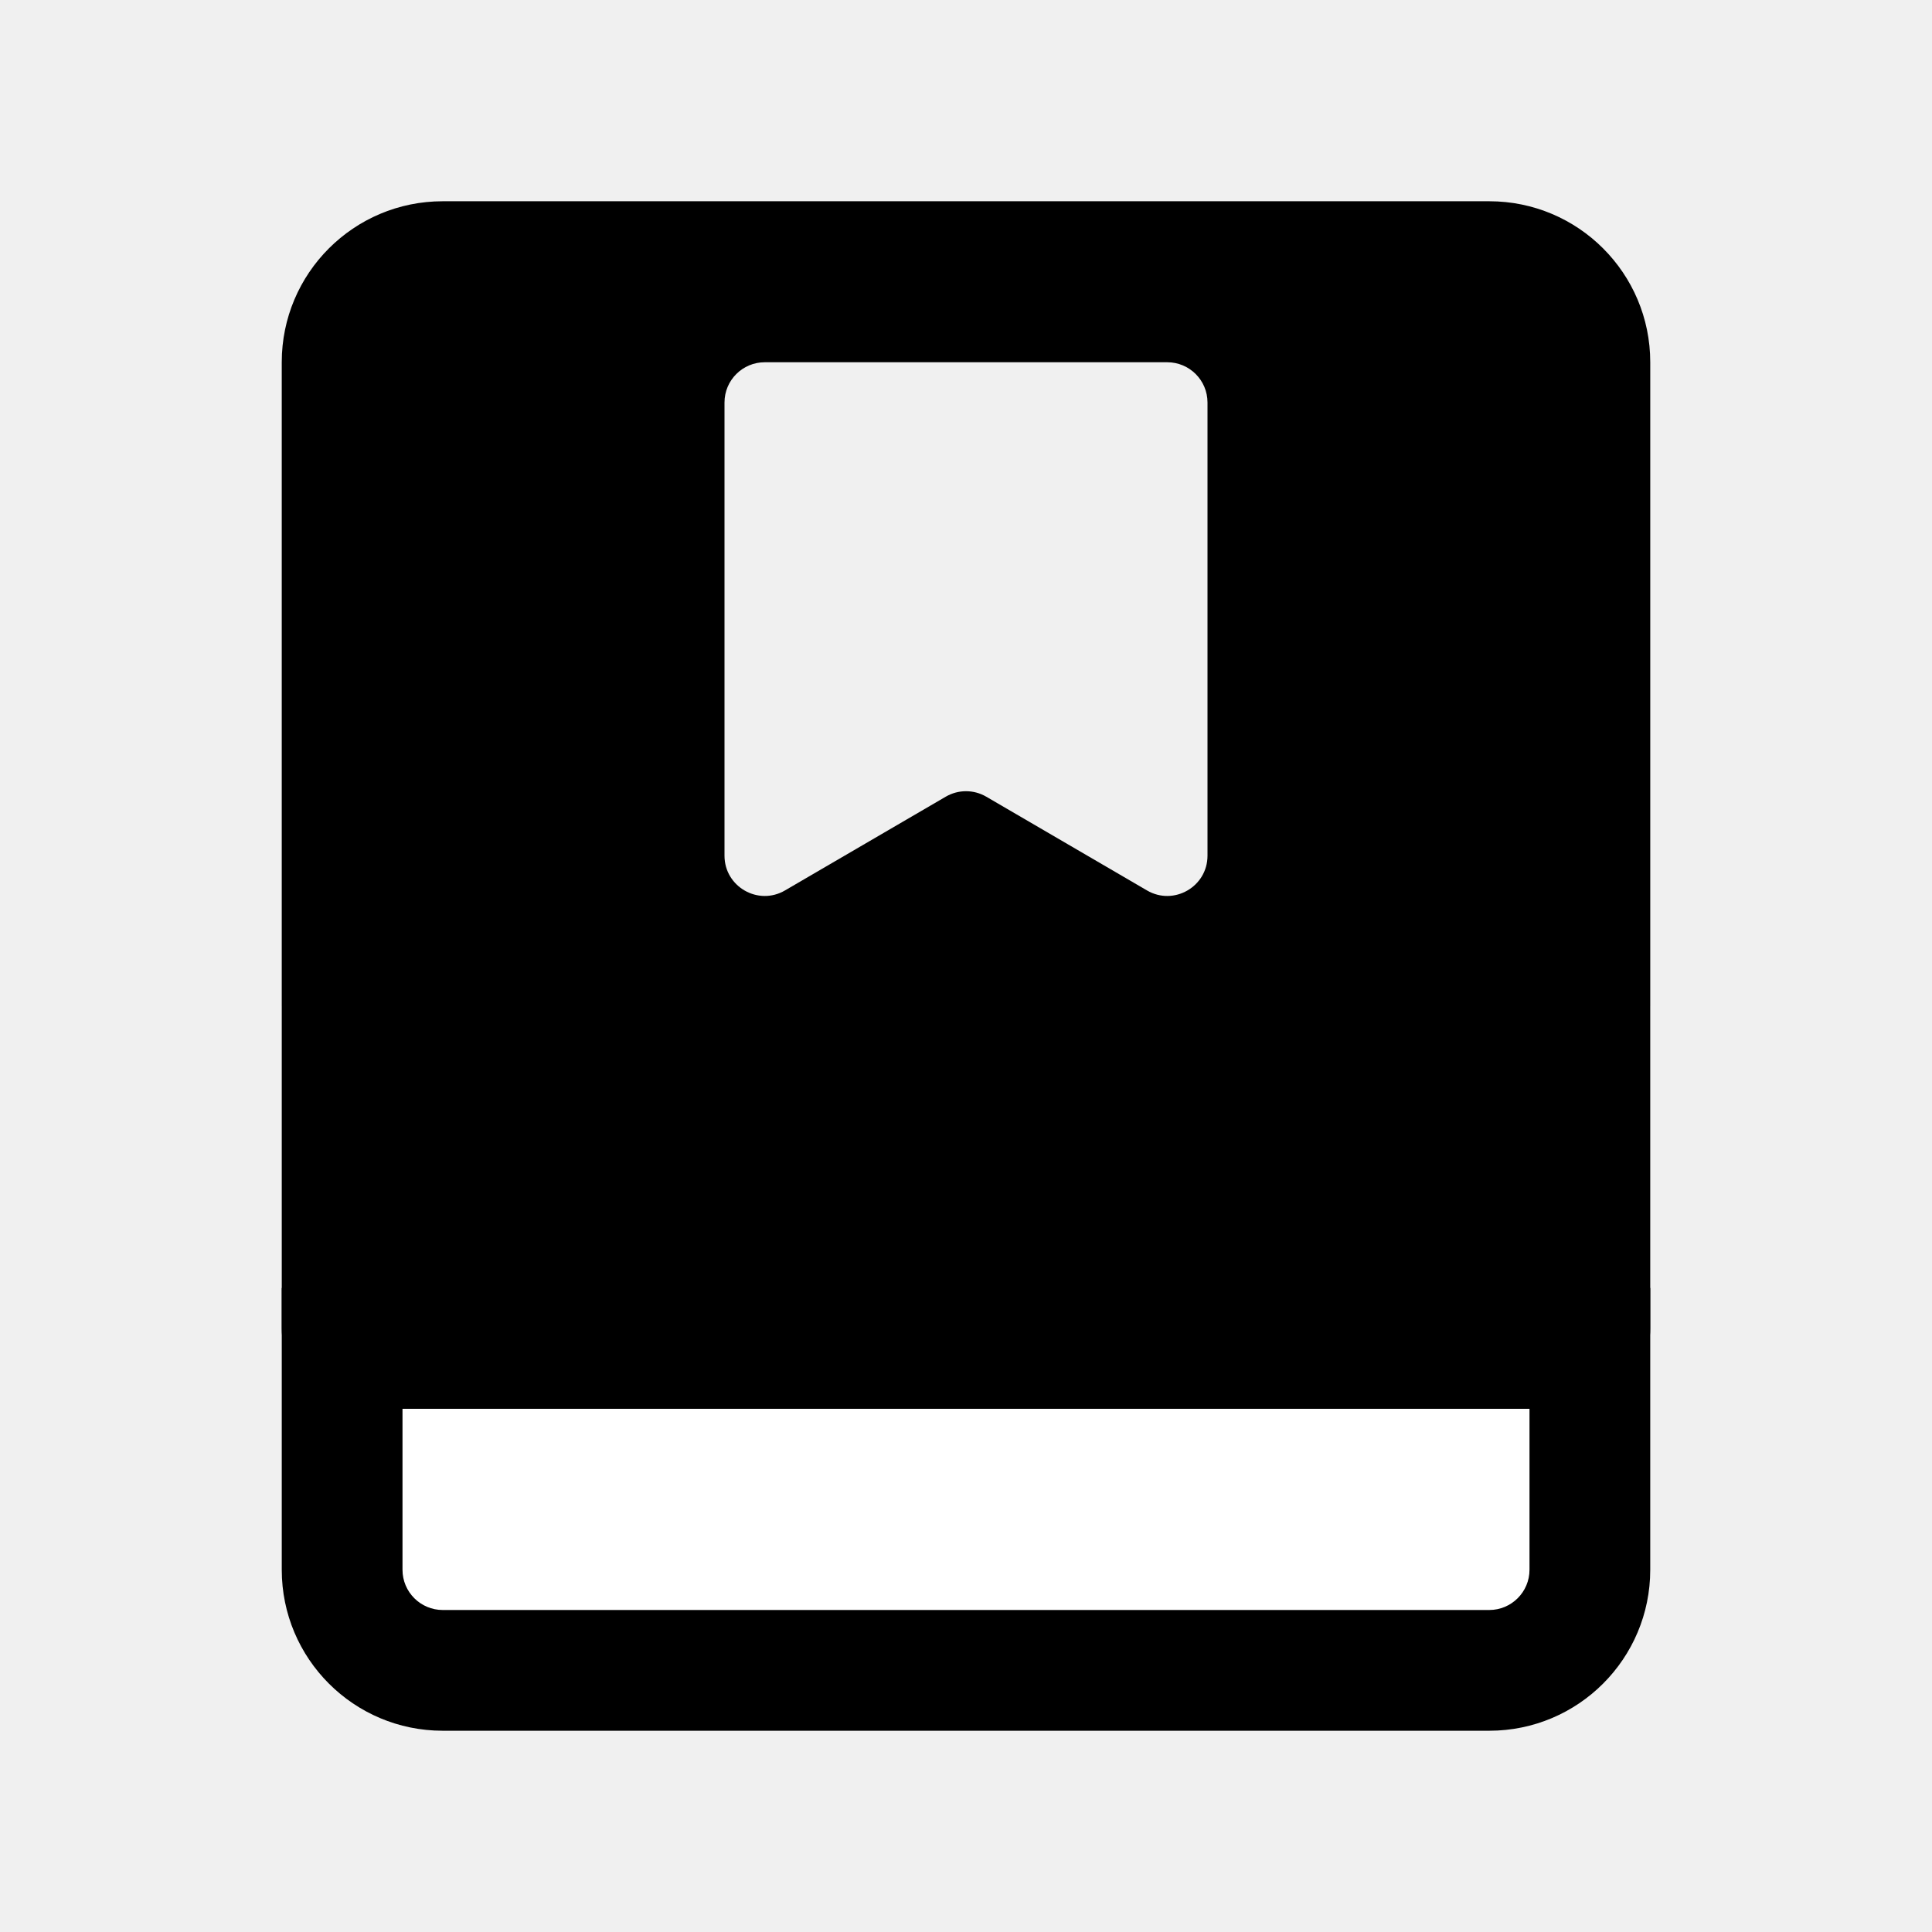
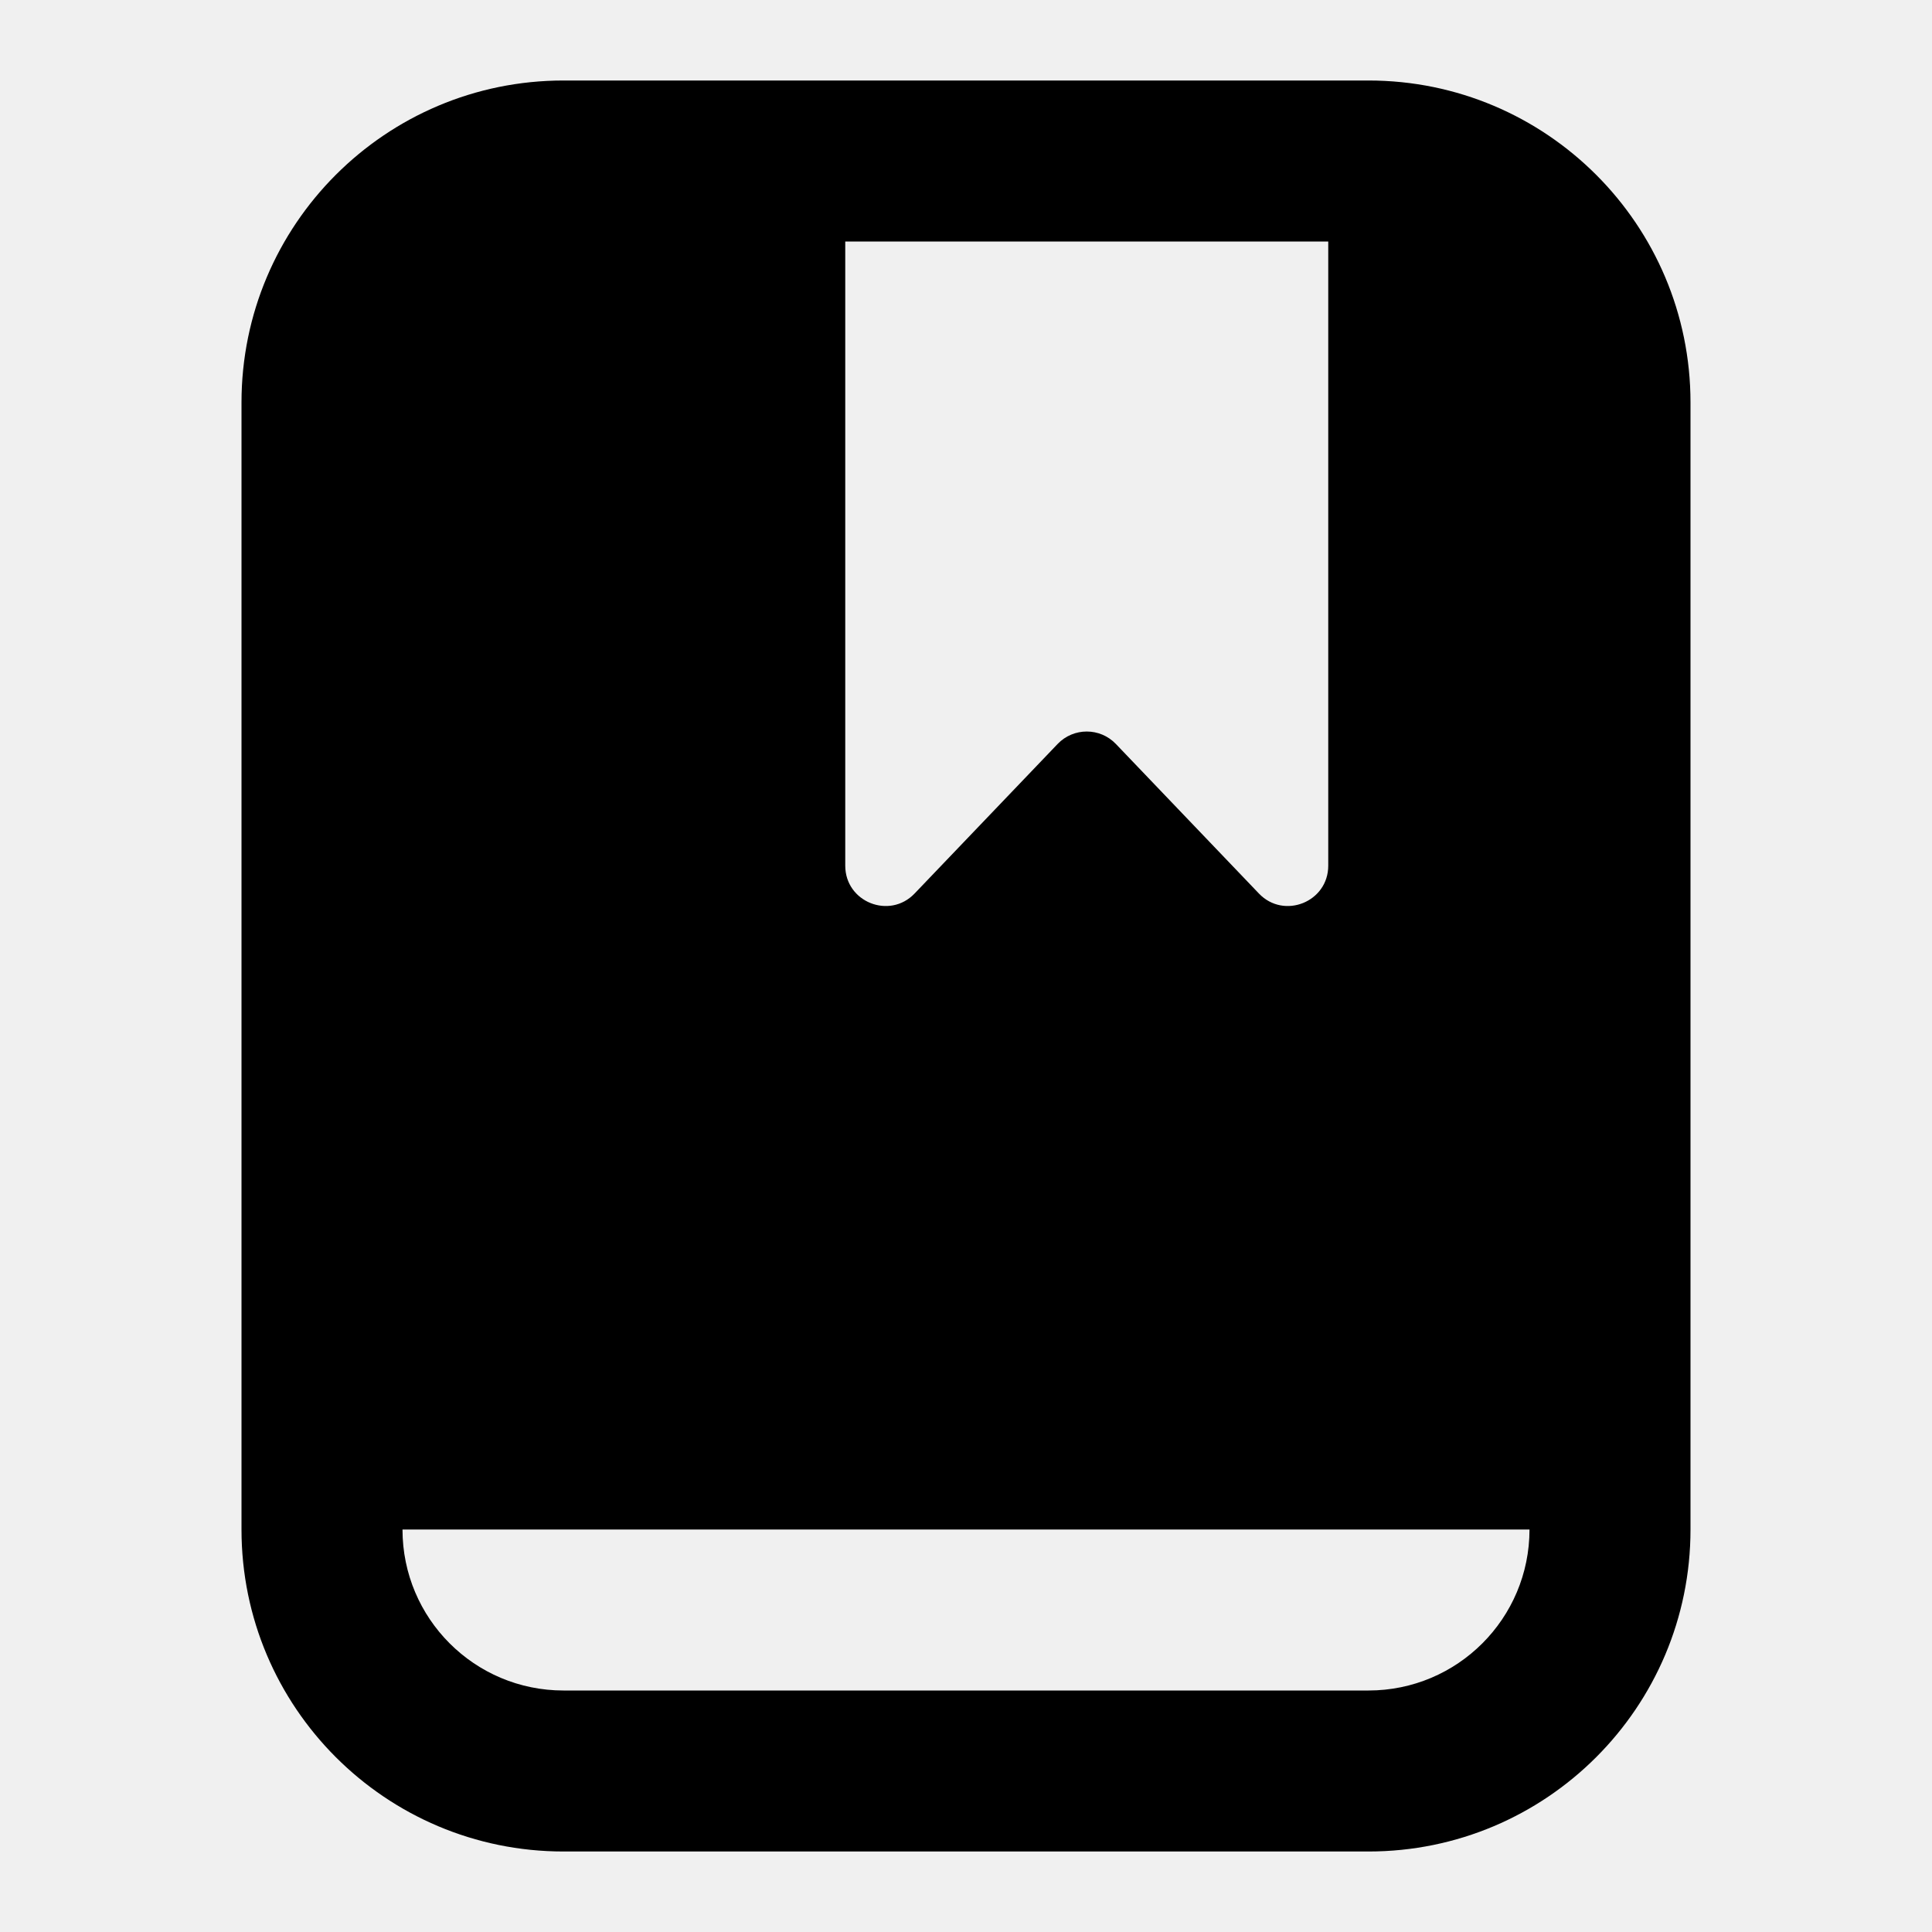
- <svg xmlns="http://www.w3.org/2000/svg" viewBox="0 0 24 24">
-   <path d="M3.5 12.5H20.5V19.5C20.5 20.605 19.605 21.5 18.5 21.5H5.5C4.395 21.5 3.5 20.605 3.5 19.5V12.5Z" fill="white" />
-   <path fill-rule="evenodd" clip-rule="evenodd" d="M19 17.5H5V19.5C5 19.776 5.224 20 5.5 20H18.5C18.776 20 19 19.776 19 19.5V17.5ZM3.5 16V19.5C3.5 20.605 4.395 21.5 5.5 21.5H18.5C19.605 21.5 20.5 20.605 20.5 19.5V16H3.5Z" fill="currentColor" />
-   <path fill-rule="evenodd" clip-rule="evenodd" d="M3.5 4.5C3.5 3.395 4.395 2.5 5.5 2.5H18.5C19.605 2.5 20.5 3.395 20.5 4.5V16.5C20.5 17.052 20.052 17.5 19.5 17.5H4.5C3.948 17.5 3.5 17.052 3.5 16.5V4.5ZM9 10.63V5C9 4.724 9.224 4.5 9.5 4.5H14.5C14.776 4.5 15 4.724 15 5V10.63C15 11.015 14.581 11.256 14.248 11.061L12.252 9.897C12.096 9.806 11.904 9.806 11.748 9.897L9.752 11.061C9.419 11.256 9 11.015 9 10.63Z" fill="currentColor" />
+ <svg xmlns="http://www.w3.org/2000/svg" viewBox="0 0 24 24" fill="none">
+   <path fill-rule="evenodd" clip-rule="evenodd" d="M3 5C3 2.791 4.791 1 7 1H17C19.209 1 21 2.791 21 5V19C21 21.209 19.209 23 17 23H7C4.791 23 3 21.209 3 19V5ZM7 21C5.895 21 5 20.105 5 19H19C19 20.105 18.105 21 17 21H7ZM11.361 11.1C11.05 11.425 10.5 11.205 10.5 10.754V3H16.5V10.754C16.5 11.205 15.95 11.425 15.639 11.1L13.861 9.241C13.664 9.036 13.336 9.036 13.139 9.241L11.361 11.1Z" fill="currentColor" />
</svg>
